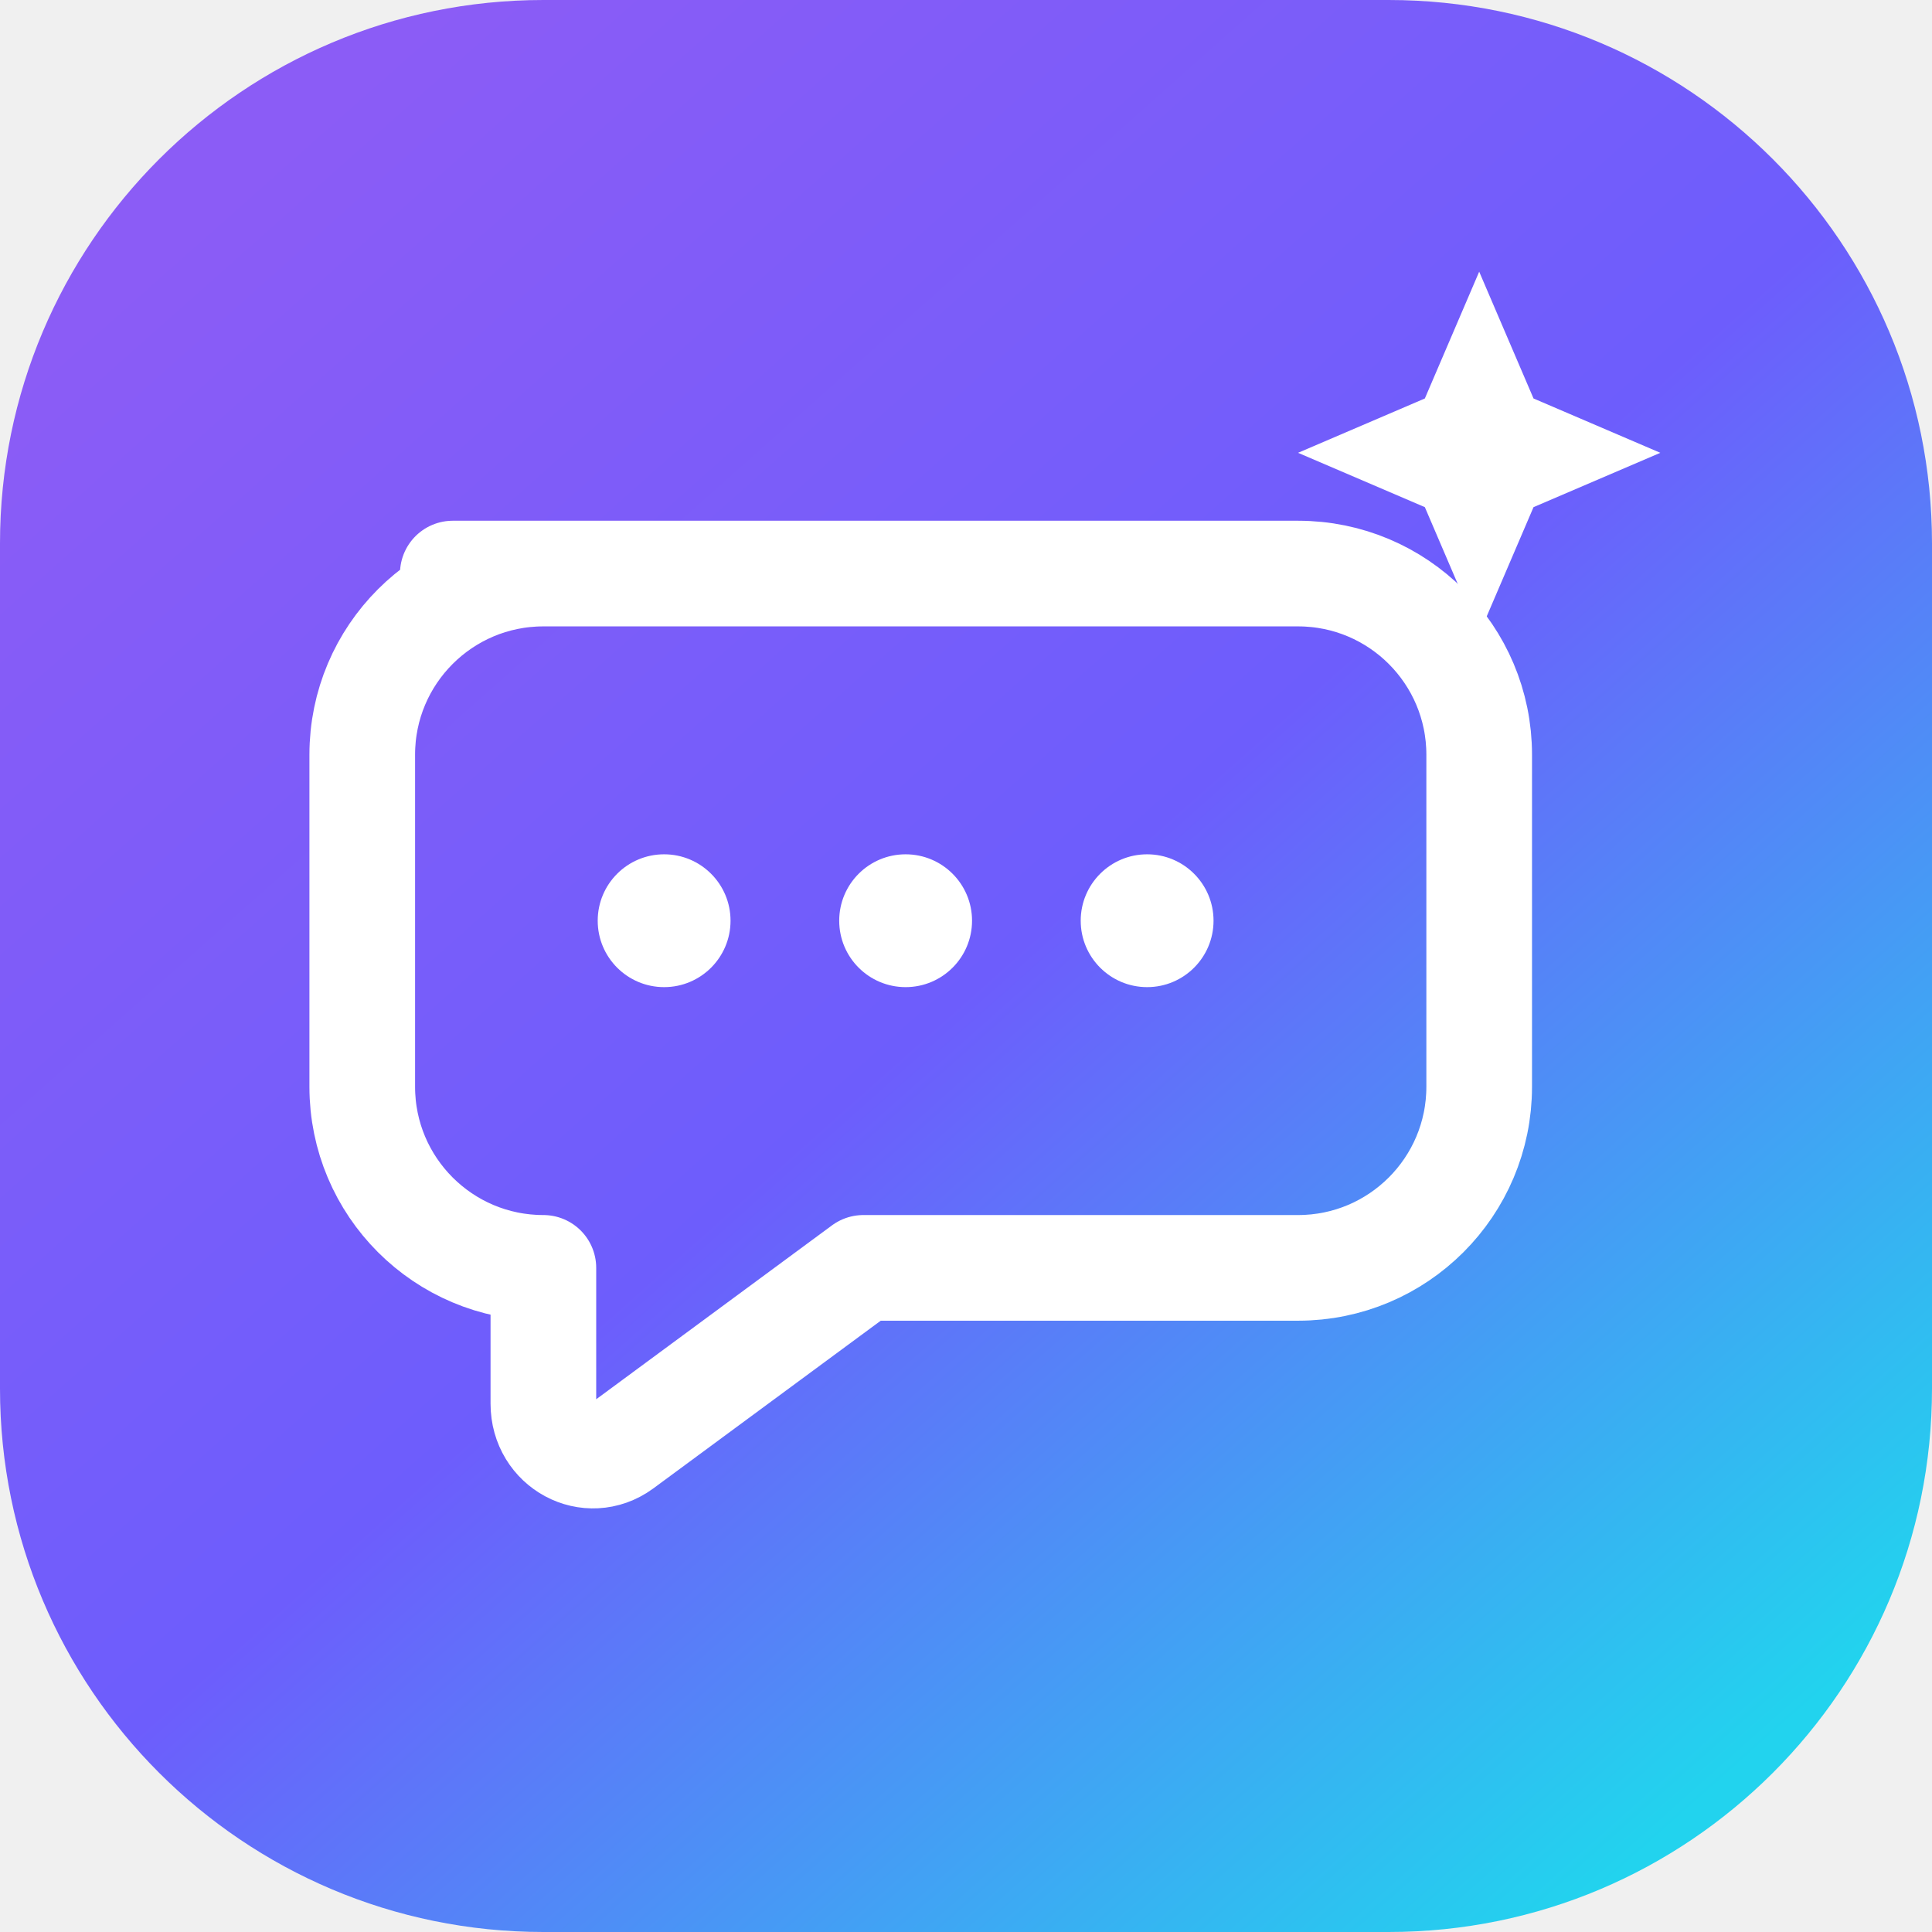
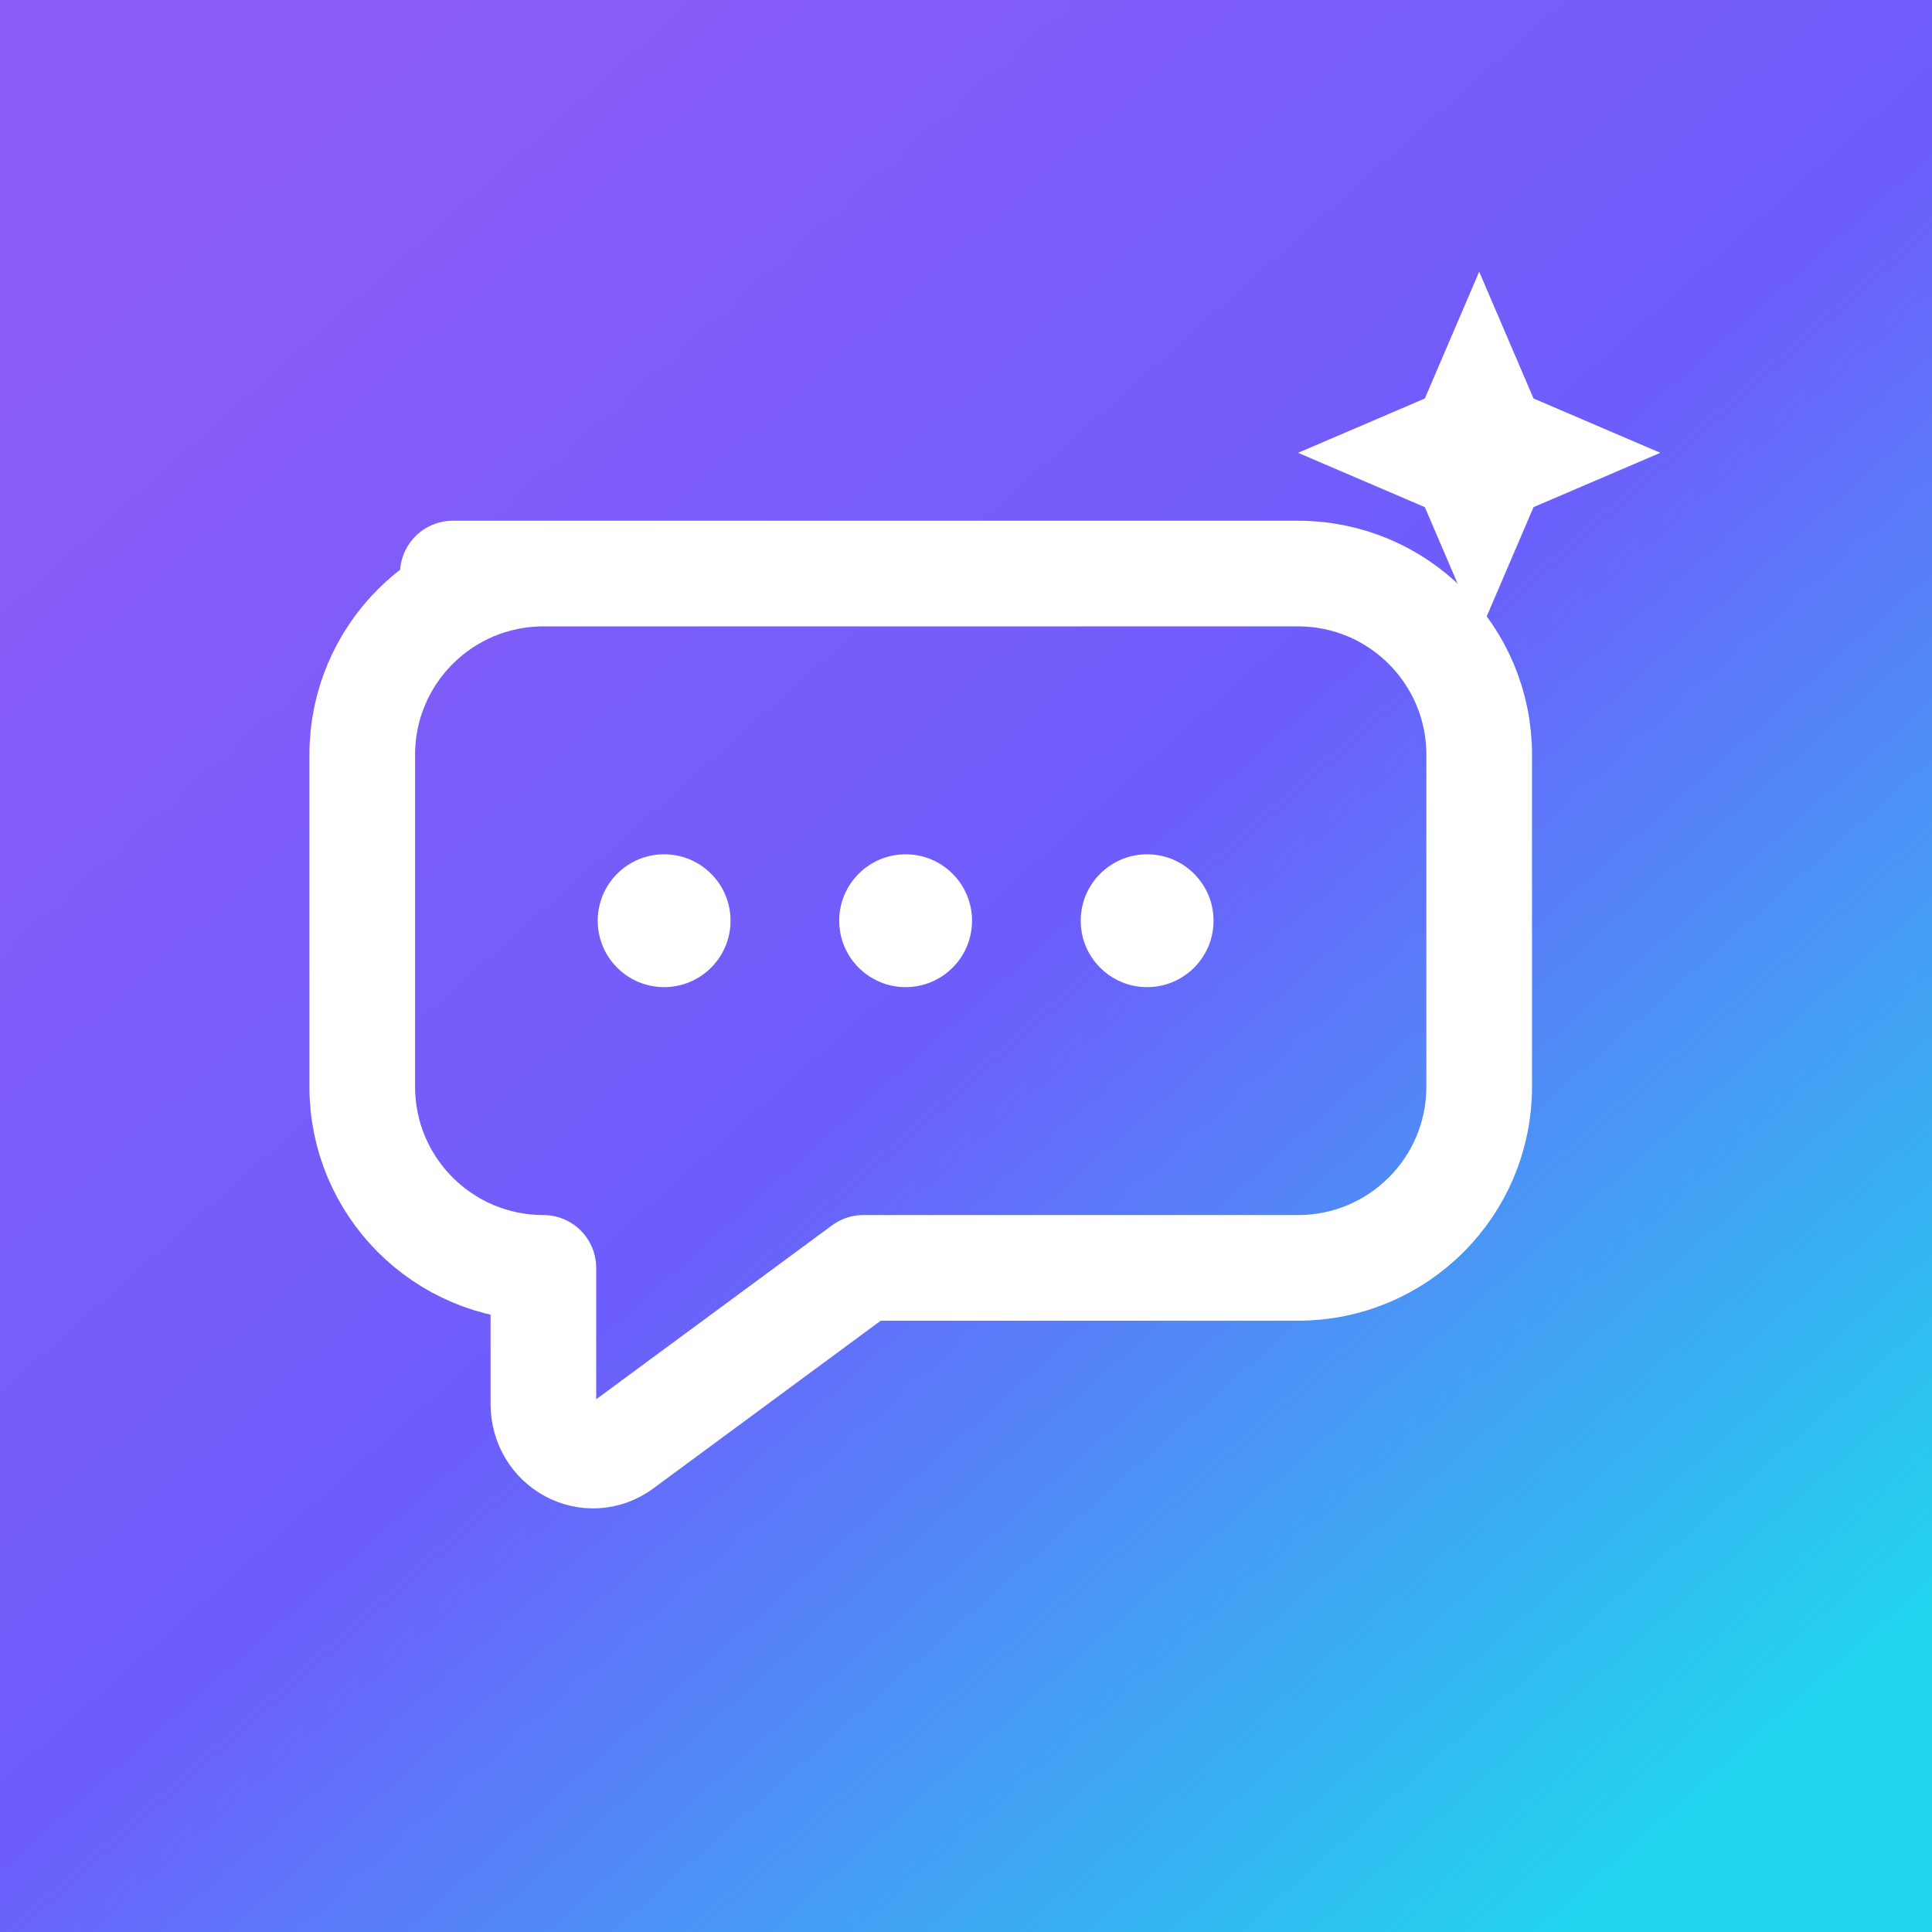
<svg xmlns="http://www.w3.org/2000/svg" viewBox="0 0 64 64">
  <defs>
    <linearGradient id="g" x1="8" y1="6" x2="56" y2="60" gradientUnits="userSpaceOnUse">
      <stop stop-color="#8b5cf6" />
      <stop offset="0.5" stop-color="#6d5dfc" />
      <stop offset="1" stop-color="#22d3ee" />
    </linearGradient>
  </defs>
-   <rect width="64" height="64" rx="18" fill="url(#g)" />
+   <rect width="64" height="64" fill="url(#g)" />
  <path d="M15 19h28a6 6 0 0 1 6 6v11a6 6 0 0 1-6 6H28.6l-8 5.9c-1.1.8-2.6 0-2.6-1.4V42A6 6 0 0 1 12 36V25a6 6 0 0 1 6-6Z" fill="none" stroke="#ffffff" stroke-width="3.5" stroke-linejoin="round" />
  <circle cx="22" cy="30.5" r="2.2" fill="#ffffff" />
  <circle cx="30" cy="30.5" r="2.2" fill="#ffffff" />
  <circle cx="38" cy="30.5" r="2.2" fill="#ffffff" />
  <path d="M49 9l1.8 4.2L55 15l-4.2 1.8L49 21l-1.8-4.2L43 15l4.2-1.8L49 9Z" fill="#ffffff" />
</svg>
